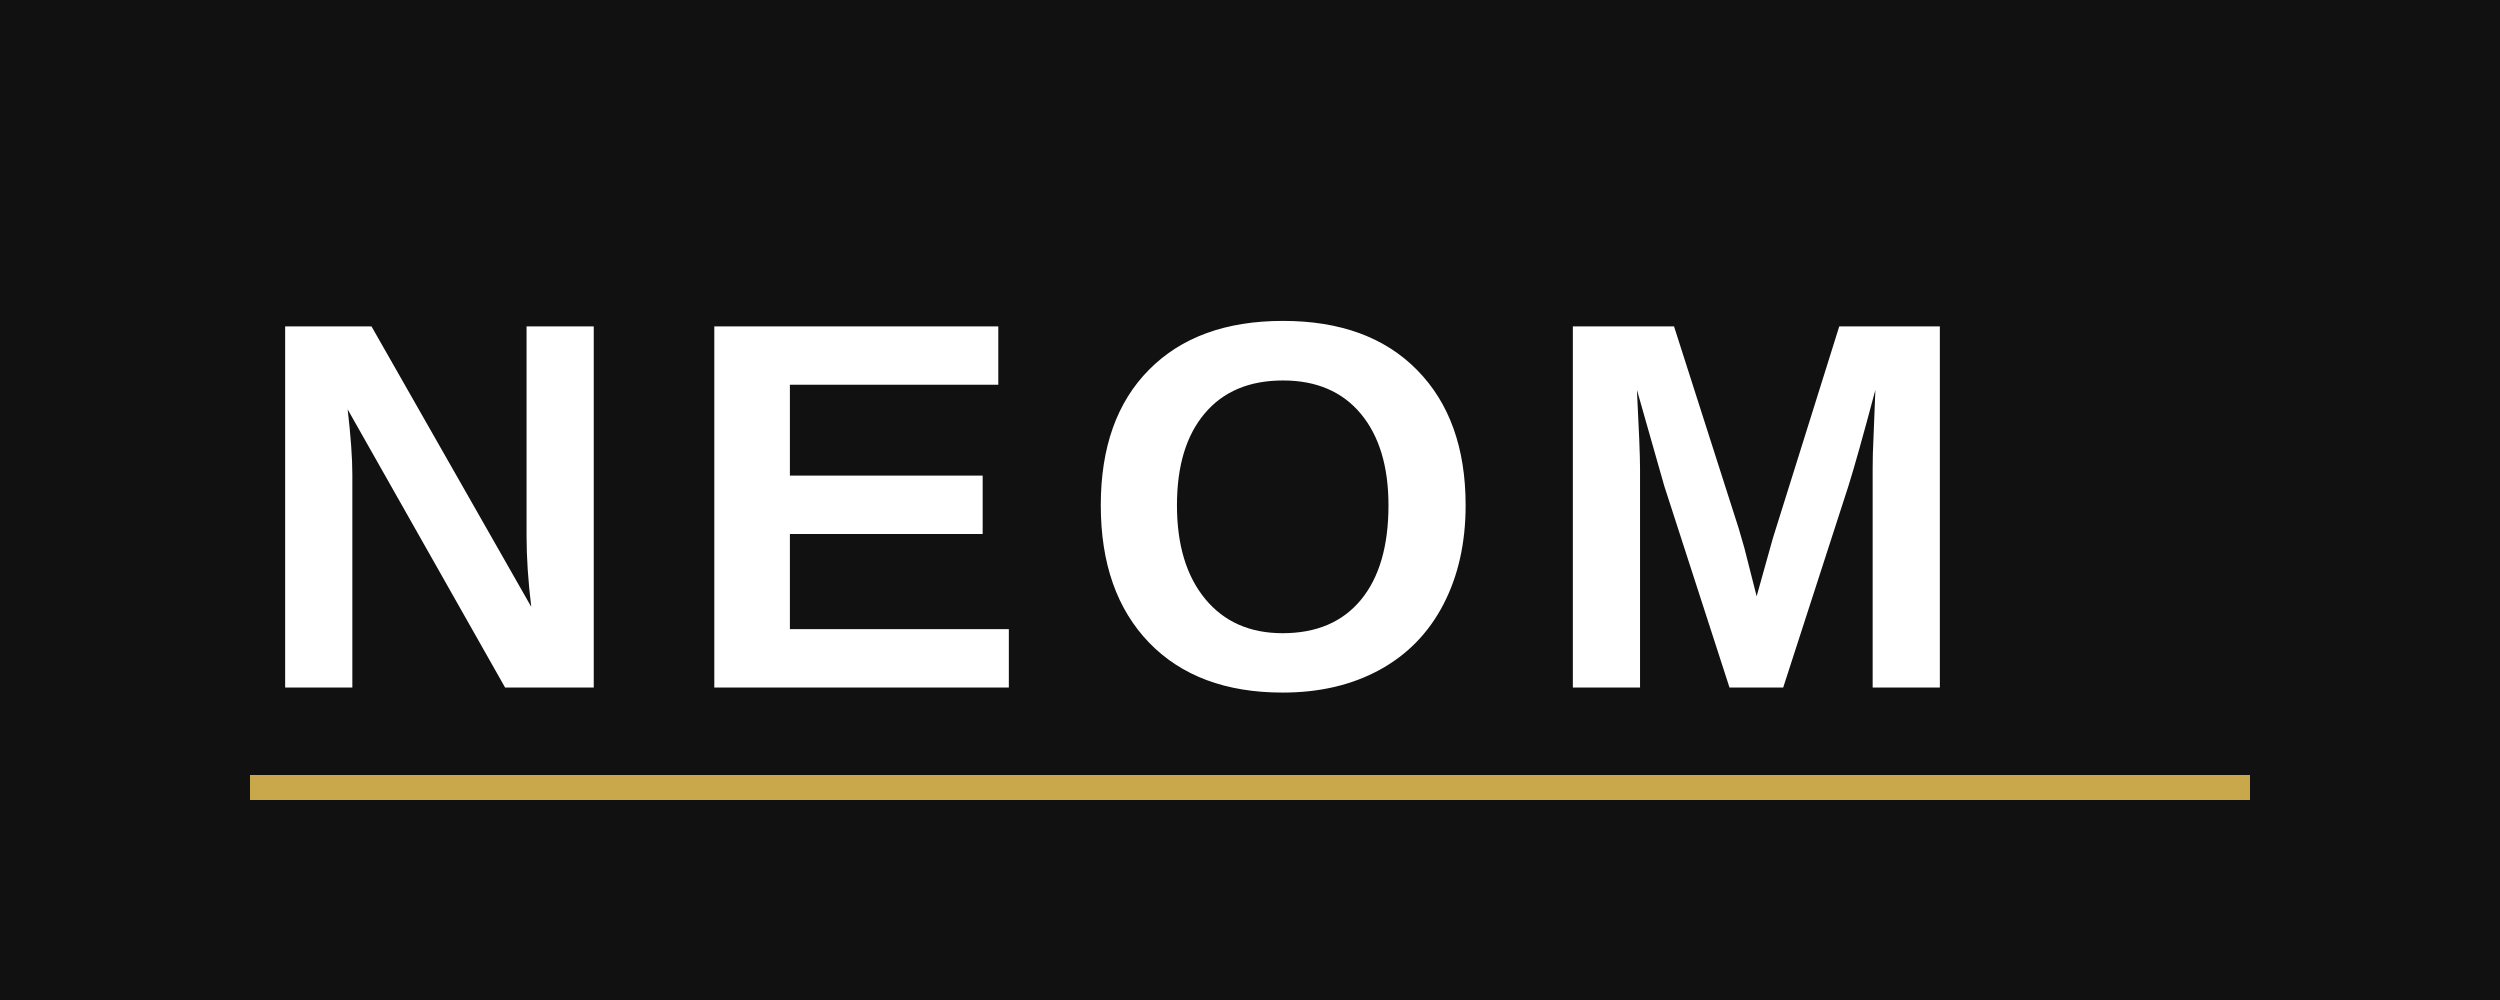
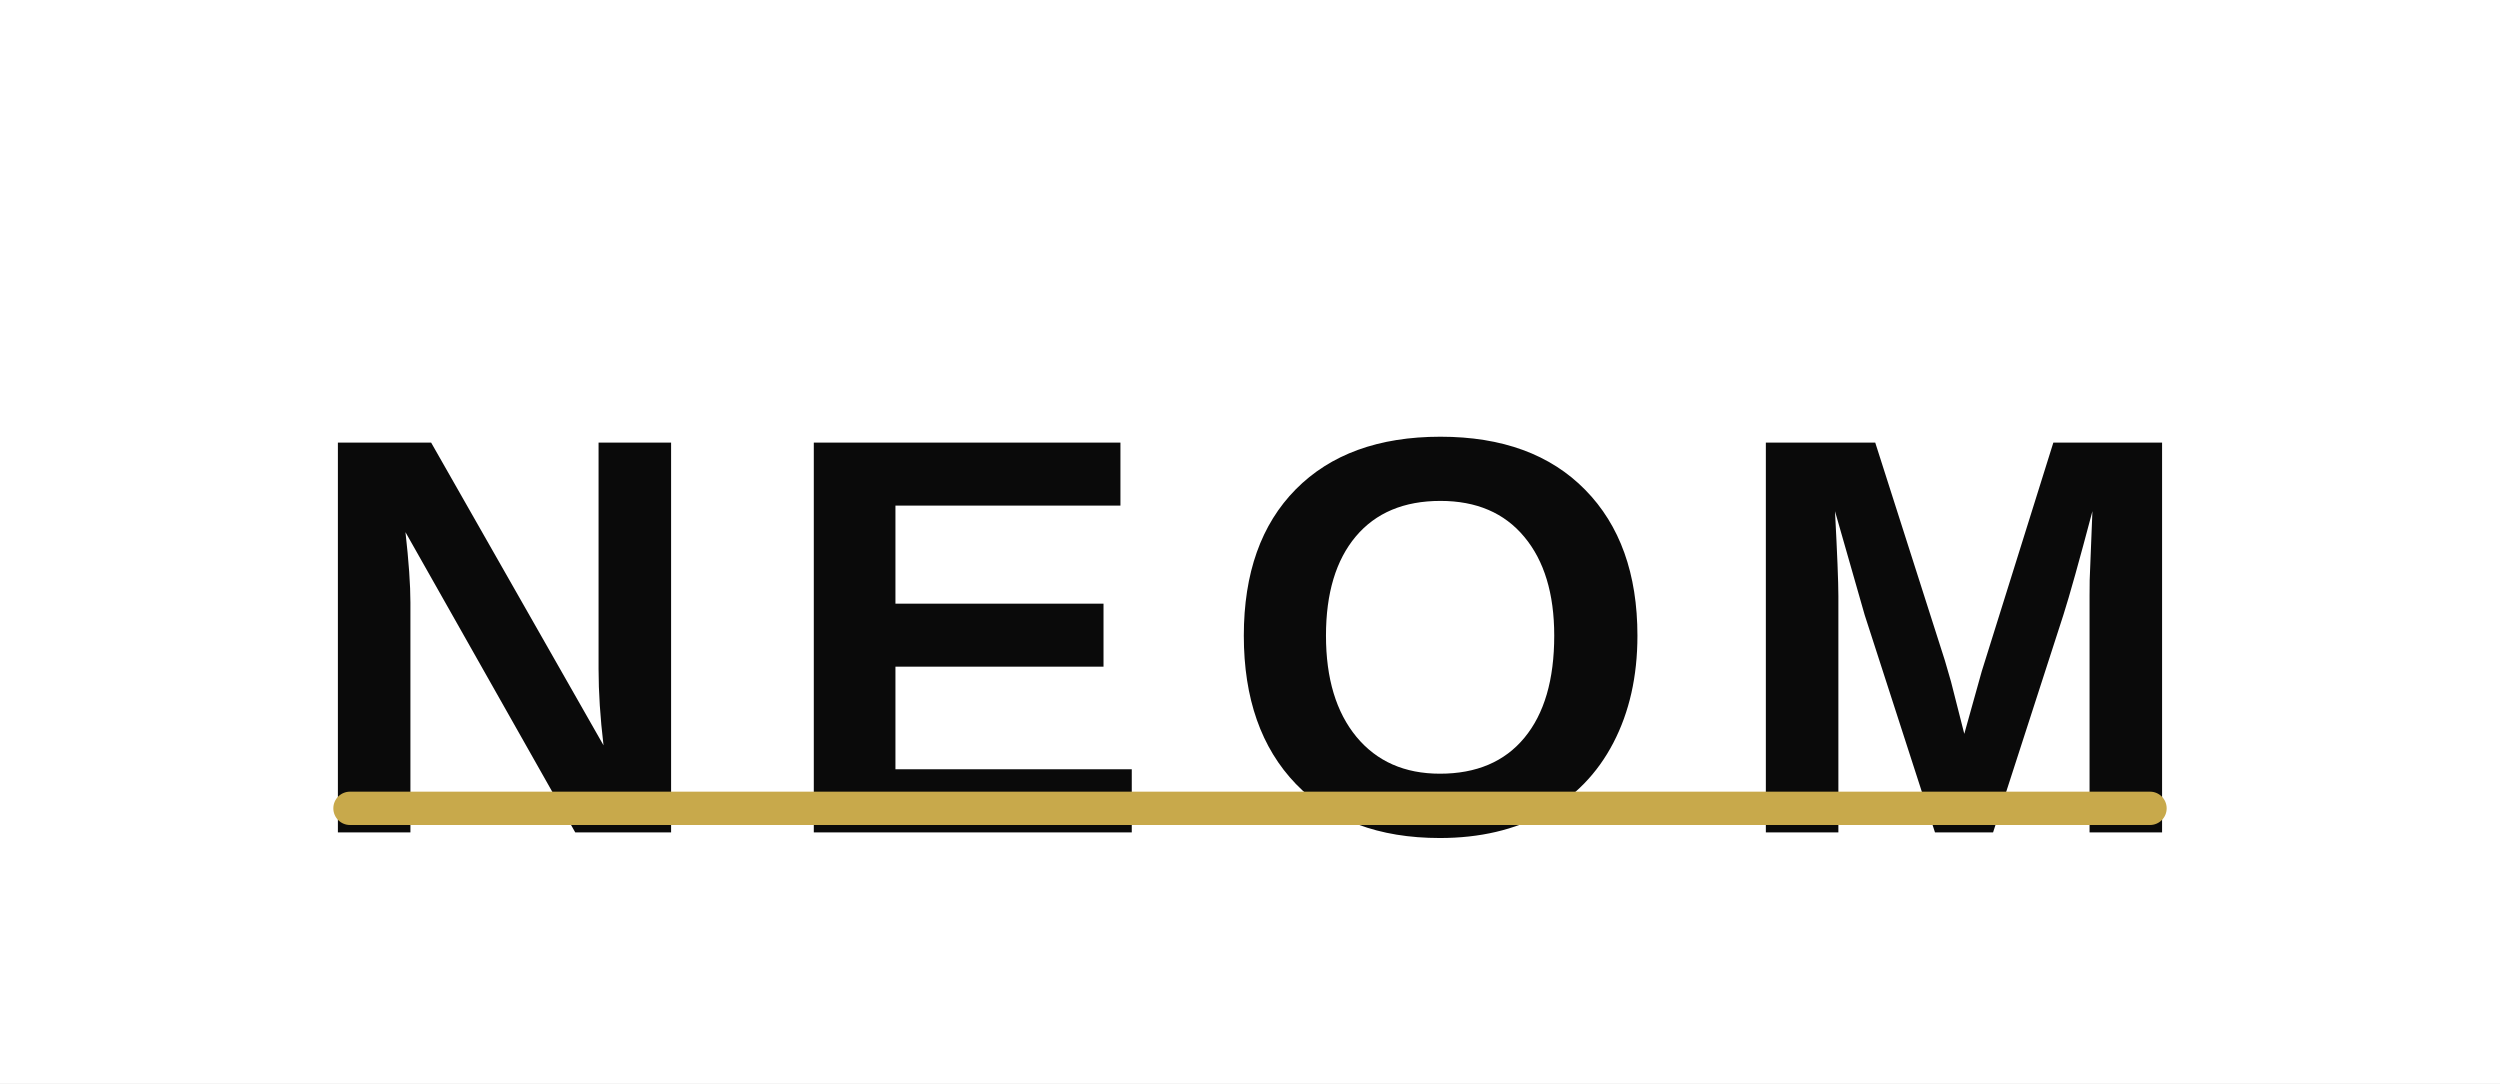
- <svg xmlns="http://www.w3.org/2000/svg" viewBox="0 0 200 80">
-   <rect width="200" height="80" fill="#111111" />
-   <text x="20" y="55" font-family="Arial Black,Arial,sans-serif" font-size="42" font-weight="900" fill="white" letter-spacing="4">NEOM</text>
-   <rect x="20" y="62" width="160" height="2" fill="#C9A84C" />
+ <svg xmlns="http://www.w3.org/2000/svg" viewBox="0 0 300 130" fill="none">
+   <rect width="300" height="130" fill="white" />
+   <text x="50%" y="62%" font-family="Arial,Helvetica,sans-serif" font-size="68" font-weight="900" fill="#0A0A0A" letter-spacing="8" text-anchor="middle" dominant-baseline="middle">NEOM</text>
+   <rect x="40" y="95" width="220" height="4" rx="2" fill="#C8A94B" />
</svg>
